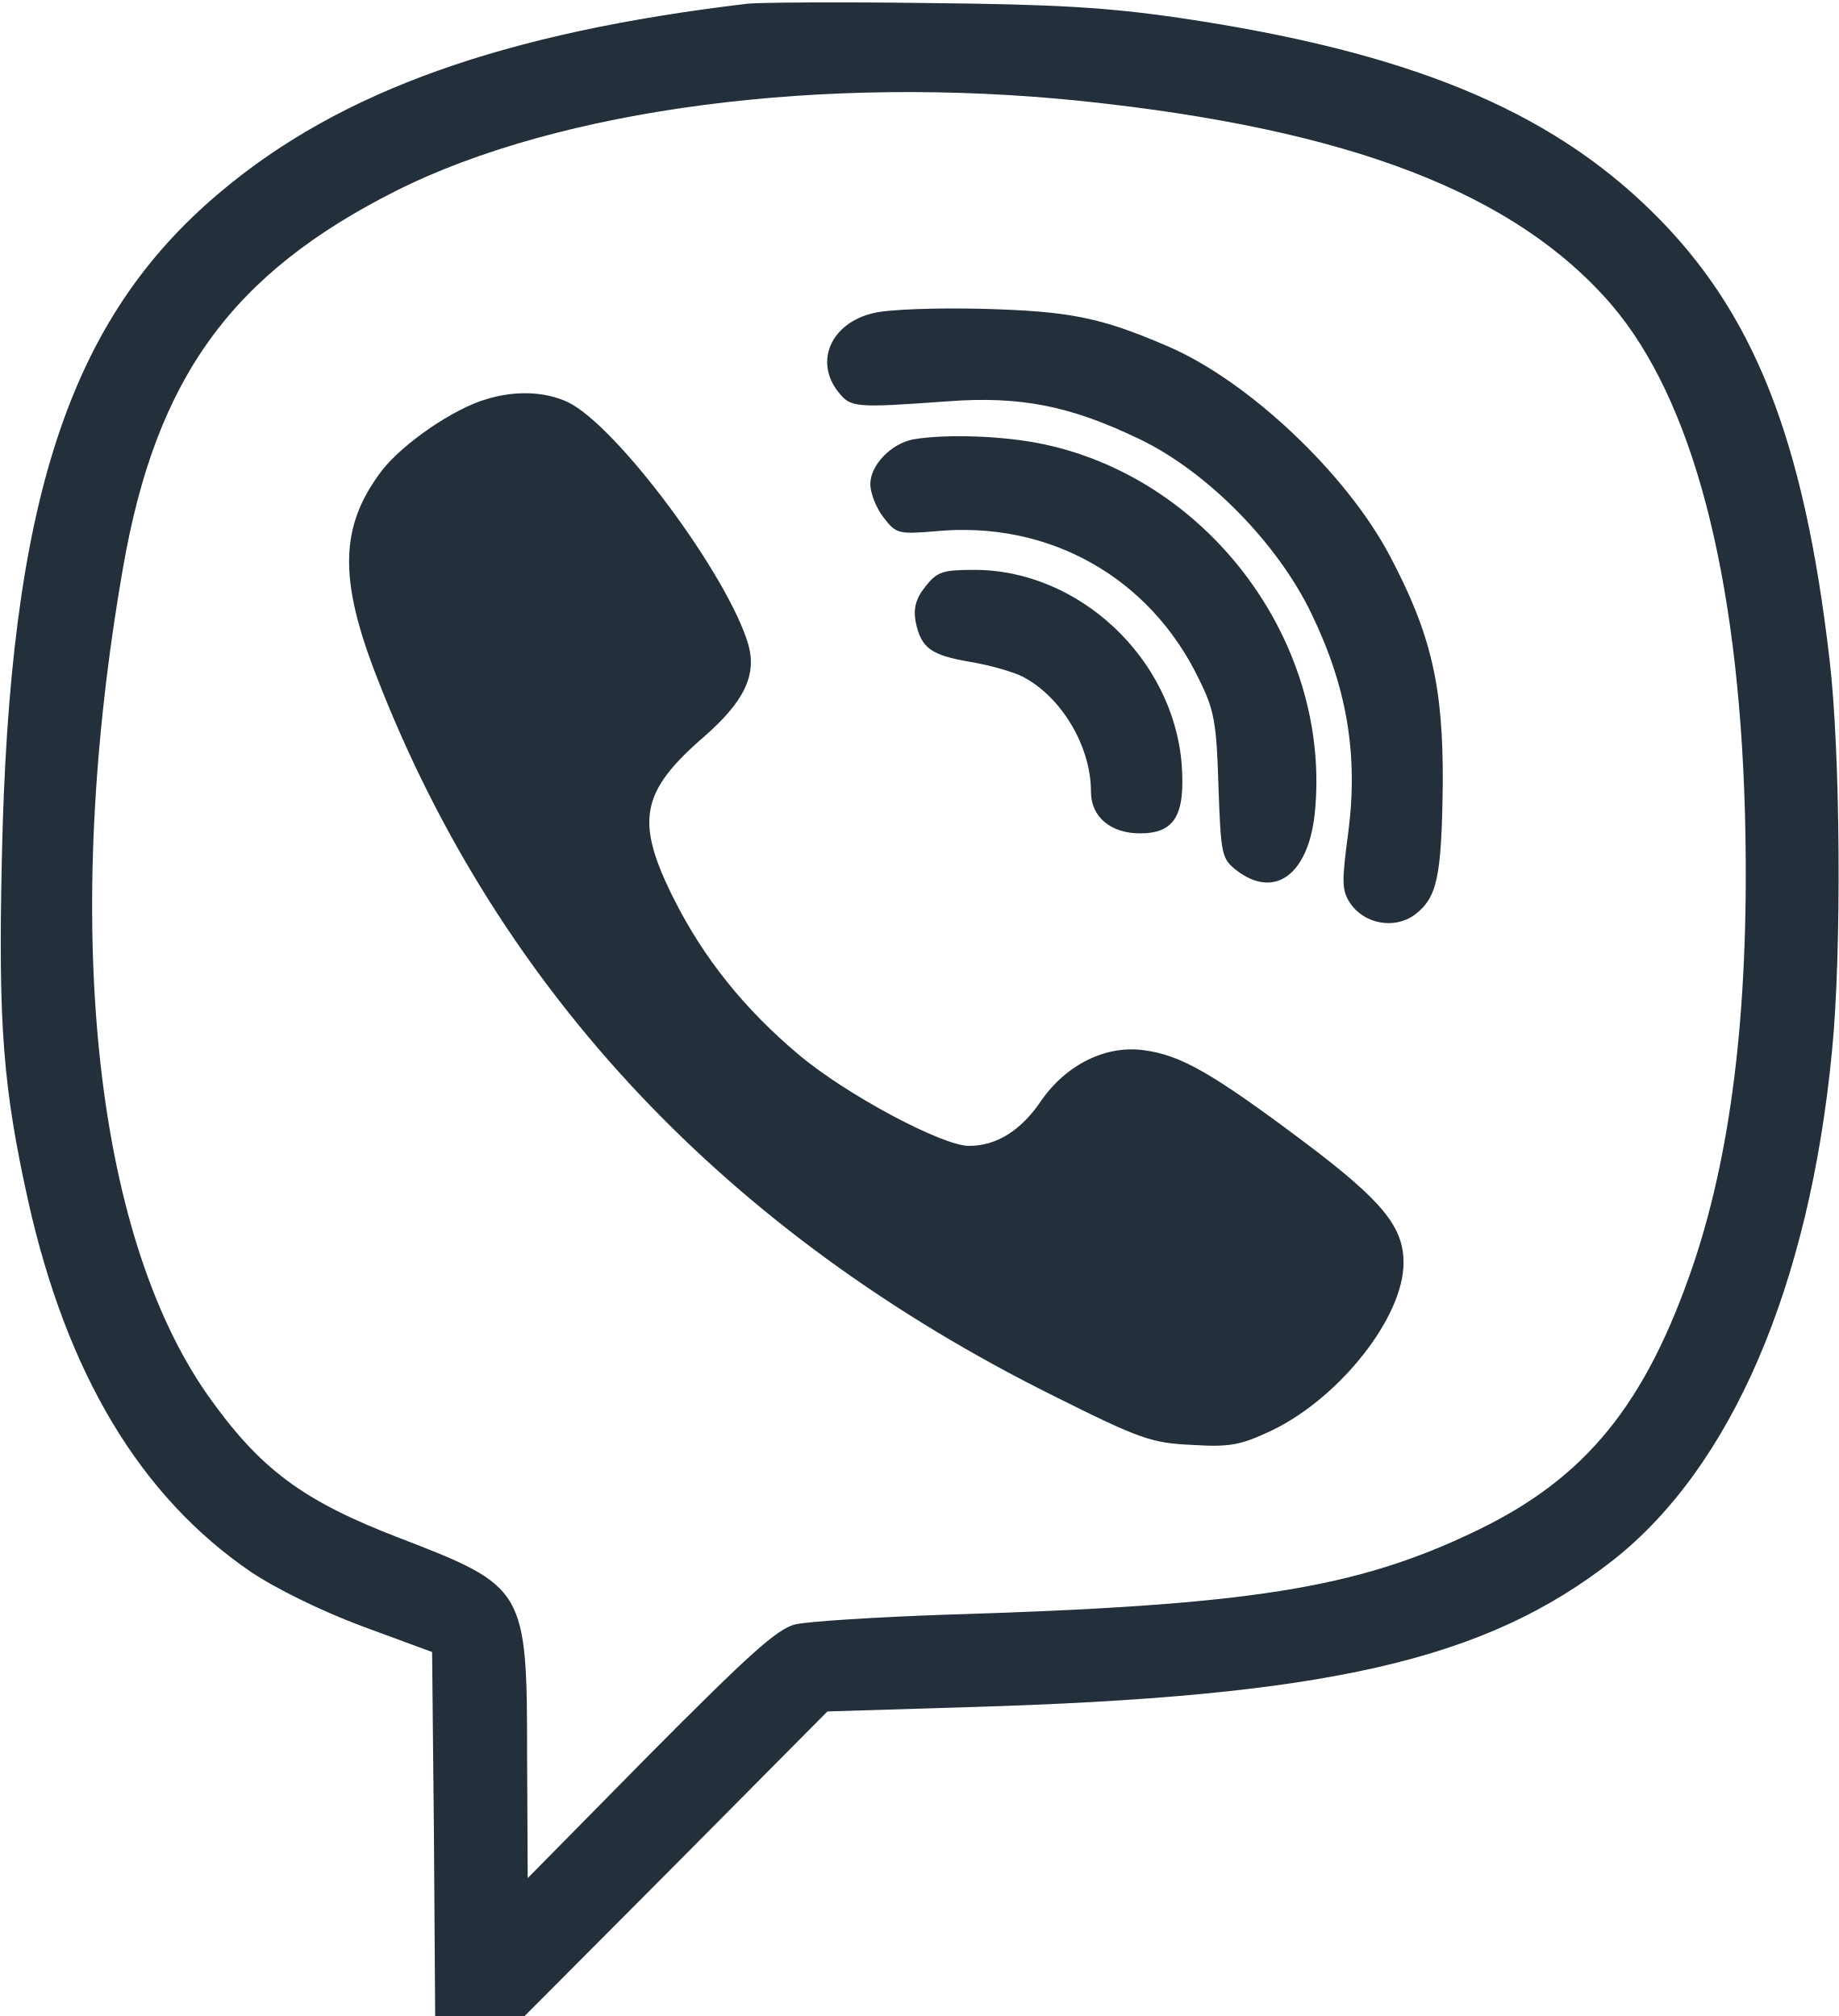
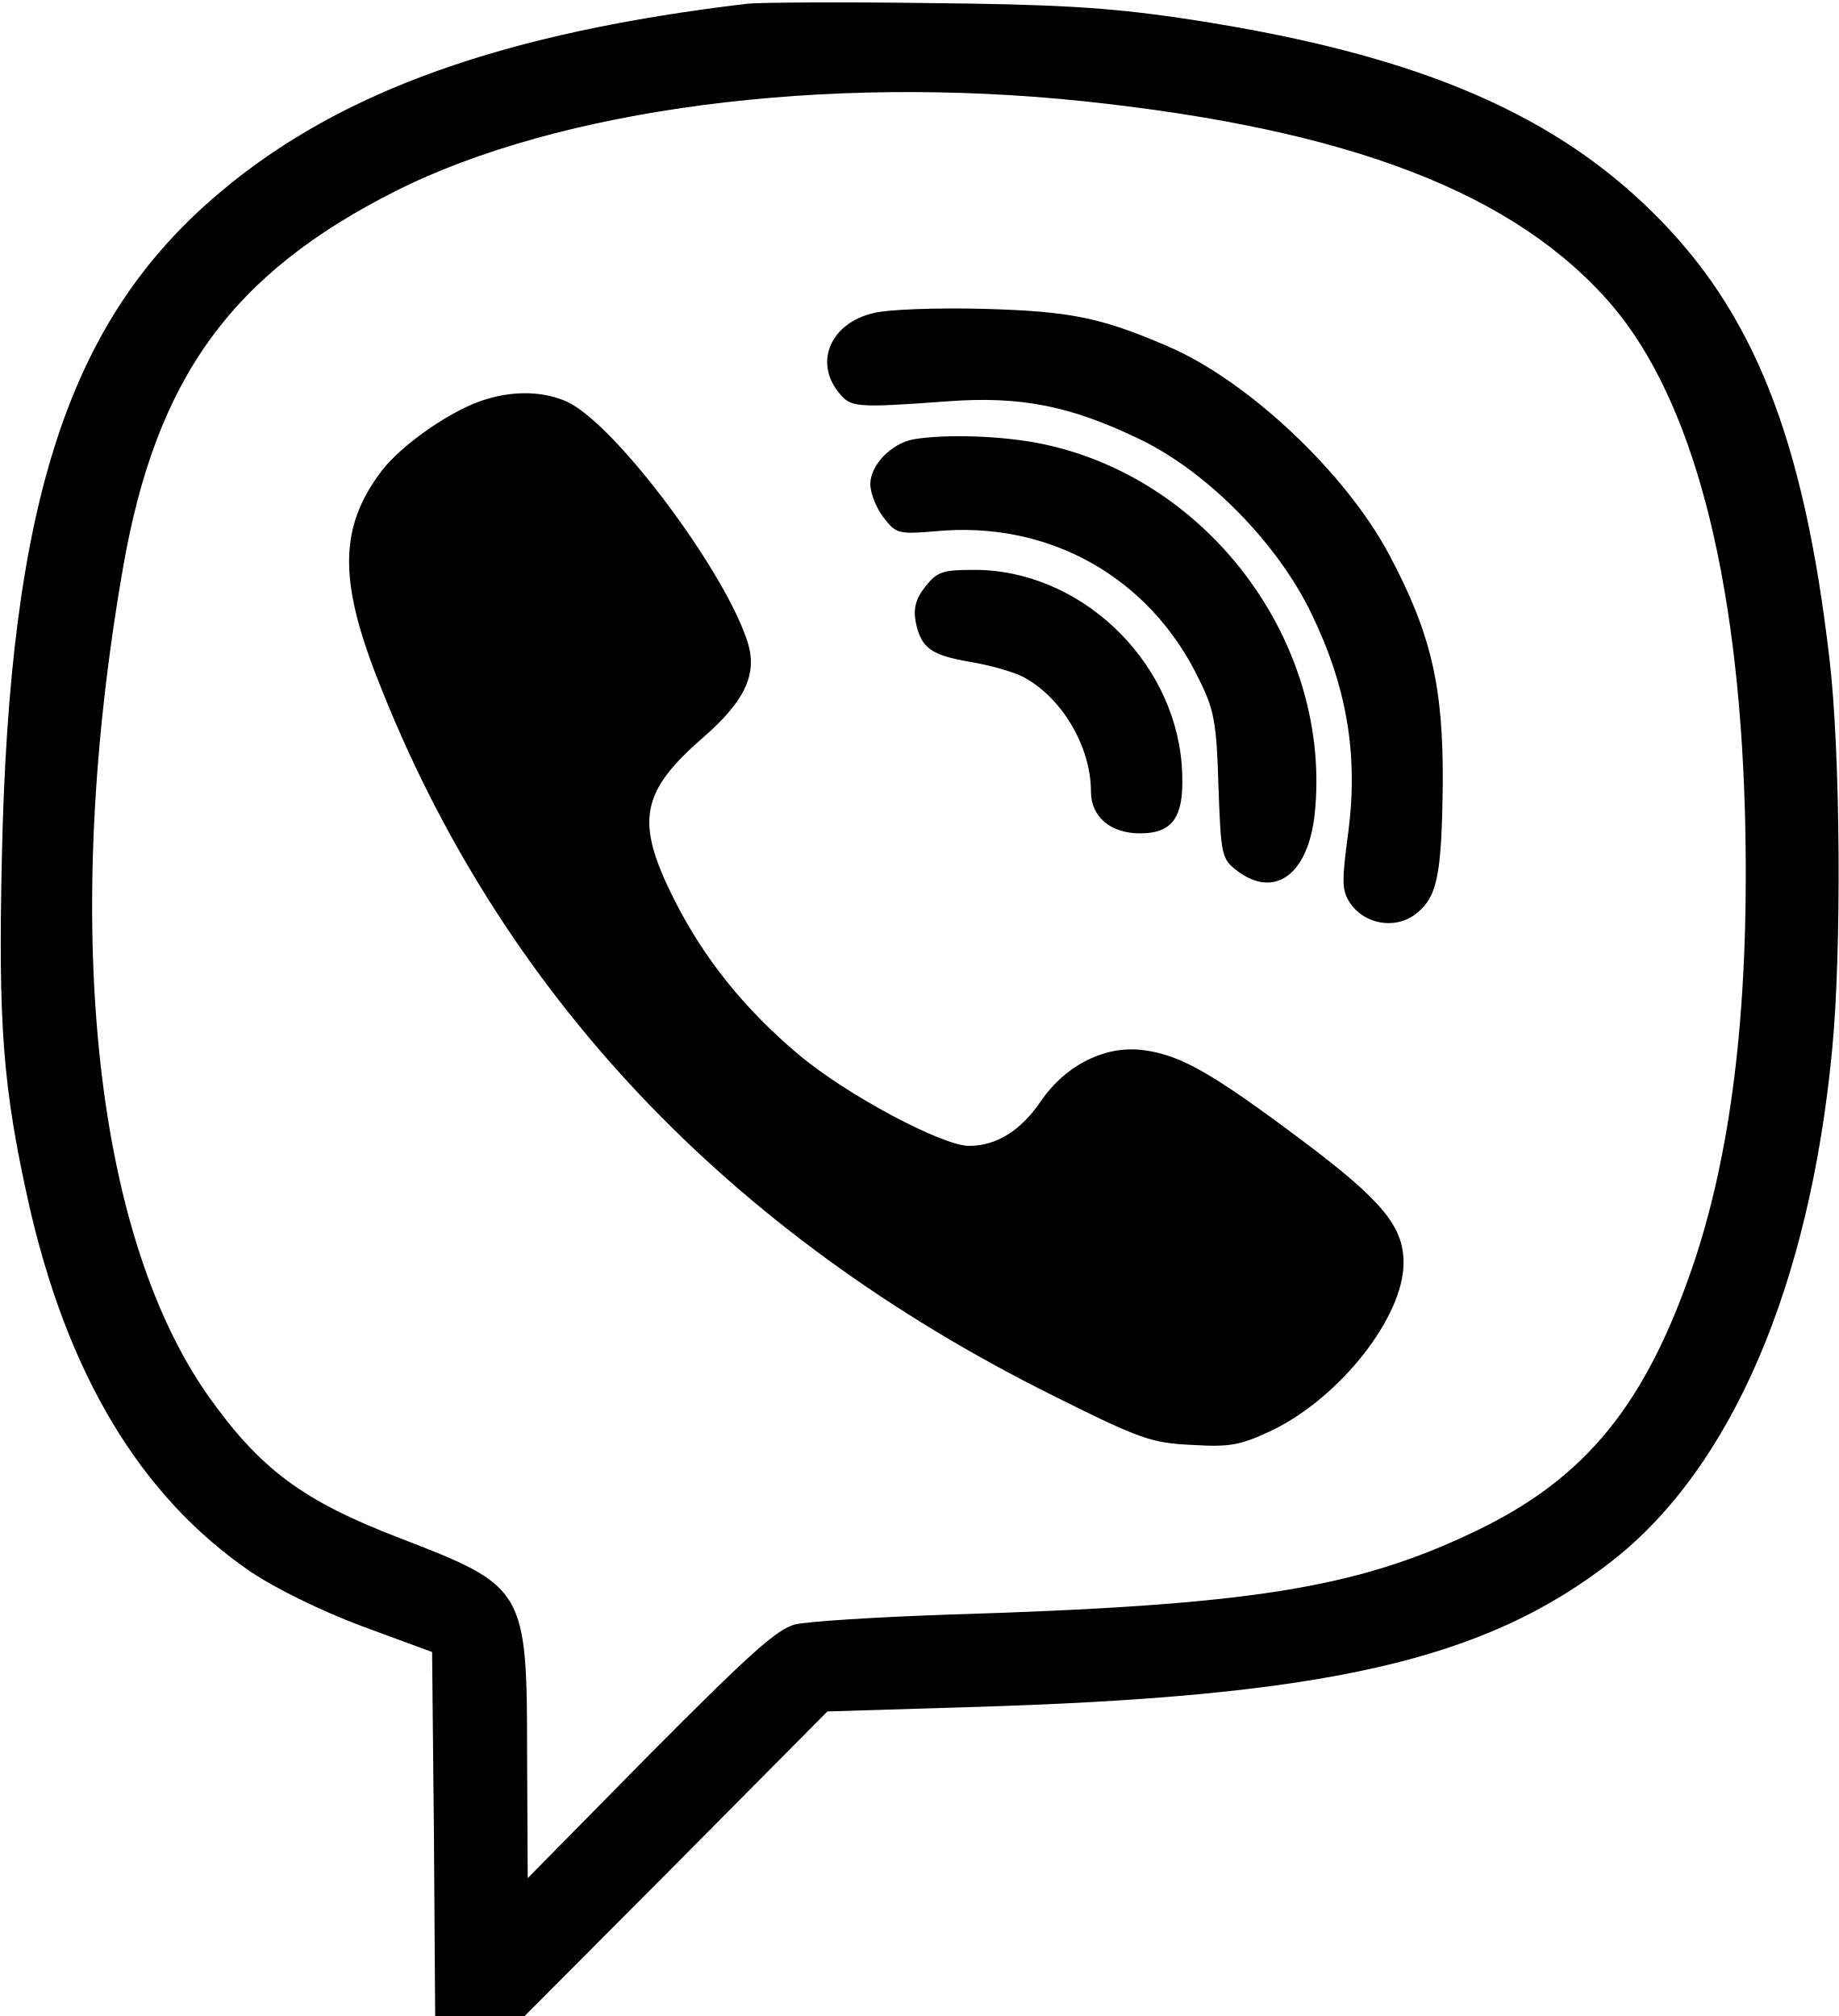
- <svg xmlns="http://www.w3.org/2000/svg" height="329pt" preserveAspectRatio="xMidYMid meet" viewBox="0 0 300 329" width="300pt" class="ico-primary ico _social">
-   <g transform="matrix(.1 0 0 -.1 0 329)" fill="#23303c">
+ <svg xmlns="http://www.w3.org/2000/svg" height="329pt" preserveAspectRatio="xMidYMid meet" viewBox="0 0 300 329" width="300pt" class="ico _social" fill="currentColor">
+   <g transform="matrix(.1 0 0 -.1 0 329)">
    <path d="m1220 3284c-397-47-664-142-860-307-248-208-345-505-357-1089-6-271 2-373 43-558 63-282 183-482 363-605 40-27 115-64 182-89l114-42 3-297 2-297h73 73l247 248 247 249 228 7c587 17 845 76 1054 240 193 152 320 447 357 830 16 159 14 489-4 640-42 362-124 568-290 731-170 167-399 261-772 316-117 17-202 22-408 24-143 2-276 1-295-1zm546-159c437-46 706-150 863-332 132-154 207-438 218-828 8-303-19-543-83-735-78-231-176-352-355-438-197-95-371-122-864-137-115-4-227-11-248-16-30-8-75-49-237-212l-199-202-1 200c0 272-3 276-208 355-159 61-228 113-313 233-187 267-239 774-138 1352 54 309 177 478 444 613 268 135 699 191 1121 147z" />
    <path d="m1425 2779c-69-16-97-79-57-129 20-25 26-26 177-15 120 9 201-7 315-62 110-53 225-170 280-285 58-120 76-230 60-355-11-82-11-96 3-117 23-34 72-43 105-19 37 28 44 61 46 213 1 160-19 246-87 374-71 134-231 285-362 341-109 47-159 57-300 61-77 2-158-1-180-7z" />
    <path d="m795 2639c-54-15-138-73-172-117-69-91-71-177-7-340 199-511 572-906 1103-1170 142-71 160-77 226-80 63-4 80 0 131 24 111 54 214 185 214 273 0 59-34 101-163 198-148 111-200 141-260 149-62 9-127-23-168-82-33-49-73-74-118-74-44 0-201 84-278 149-88 74-155 157-204 255-63 126-54 174 50 264 65 57 86 100 72 150-33 113-215 358-295 396-37 17-84 19-131 5z" />
    <path d="m1490 2573c-36-7-70-42-70-73 0-15 10-40 22-55 20-26 24-27 84-22 185 18 350-75 430-241 25-50 29-71 32-175 4-111 5-118 29-137 62-48 117-8 128 91 29 276-169 546-442 604-65 14-160 17-213 8z" />
    <path d="m1510 2333c-16-20-20-36-16-58 9-43 25-54 88-65 31-5 70-16 86-24 64-33 112-114 112-188 0-41 32-68 80-68 57 0 74 30 68 113-14 173-168 317-338 317-52 0-61-3-80-27z" />
  </g>
</svg>
